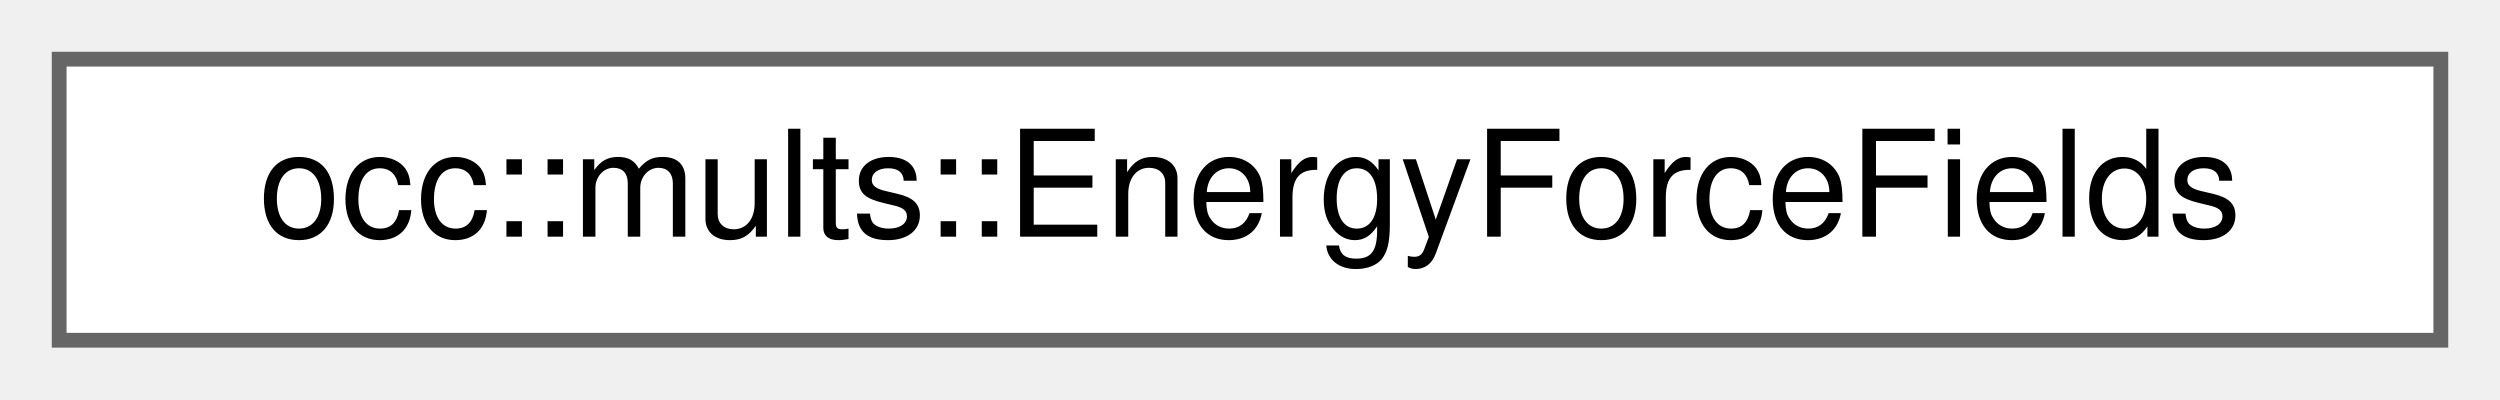
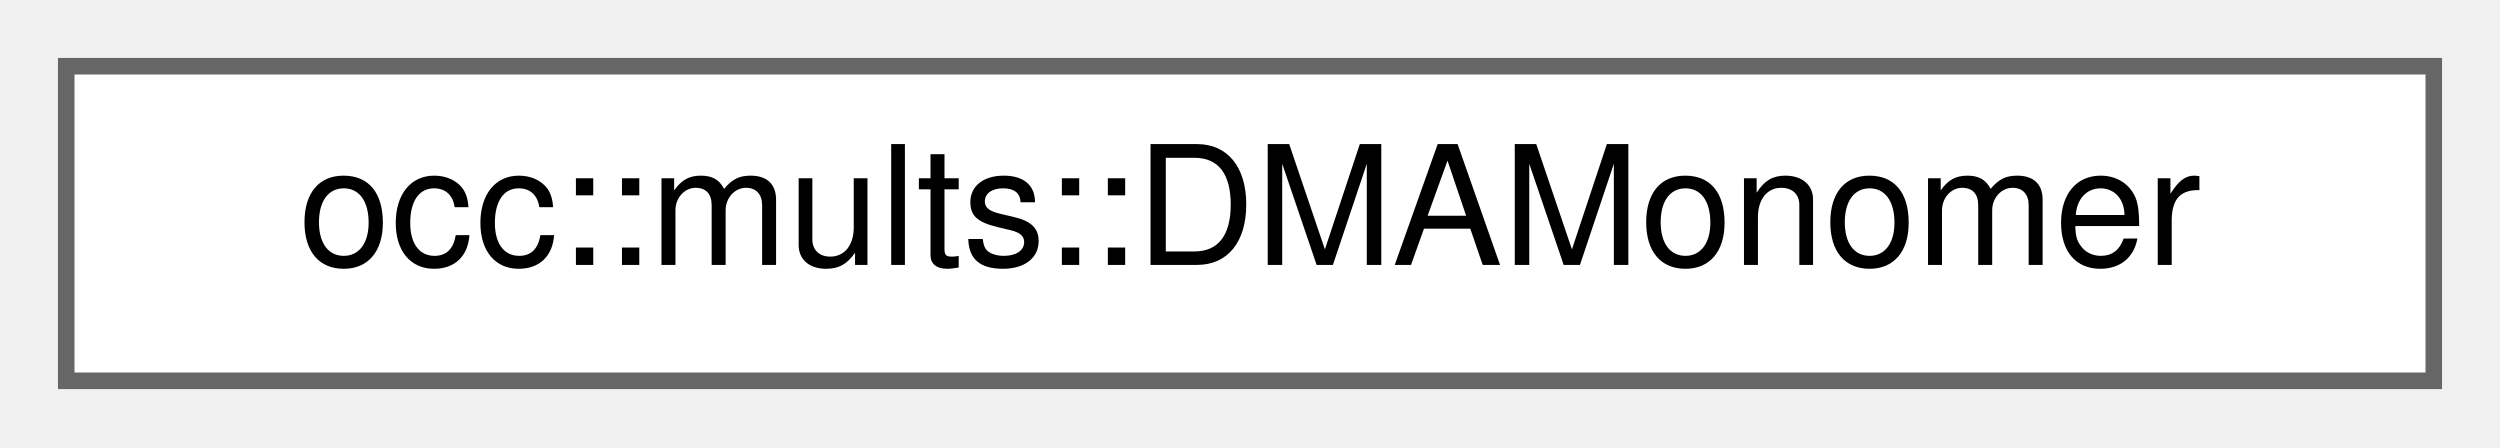
- <svg xmlns="http://www.w3.org/2000/svg" xmlns:xlink="http://www.w3.org/1999/xlink" width="169pt" height="27pt" viewBox="0.00 0.00 169.00 27.00">
+ <svg xmlns="http://www.w3.org/2000/svg" xmlns:xlink="http://www.w3.org/1999/xlink" width="151pt" height="27pt" viewBox="0.00 0.00 151.00 27.00">
  <g id="graph0" class="graph" transform="scale(1 1) rotate(0) translate(4 23)">
    <g id="Node000000" class="node">
      <g id="a_Node000000">
-         <a xlink:href="structocc_1_1mults_1_1EnergyForceFields.html" target="_top" xlink:title="Combined energy+force+fields kernel.">
-           <polygon fill="white" stroke="#666666" points="161,-19 0,-19 0,0 161,0 161,-19" />
-           <text text-anchor="middle" x="80.5" y="-7" font-family="Helvetica,sans-Serif" font-size="10.00">occ::mults::EnergyForceFields</text>
+         <a xlink:href="structocc_1_1mults_1_1DMAMonomer.html" target="_top" xlink:title="Reference (monomer-frame) DMA data for one symmetry-unique molecule.">
+           <polygon fill="white" stroke="#666666" points="143,-19 0,-19 0,0 143,0 143,-19" />
+           <text text-anchor="middle" x="71.5" y="-7" font-family="Helvetica,sans-Serif" font-size="10.00">occ::mults::DMAMonomer</text>
        </a>
      </g>
    </g>
  </g>
</svg>
